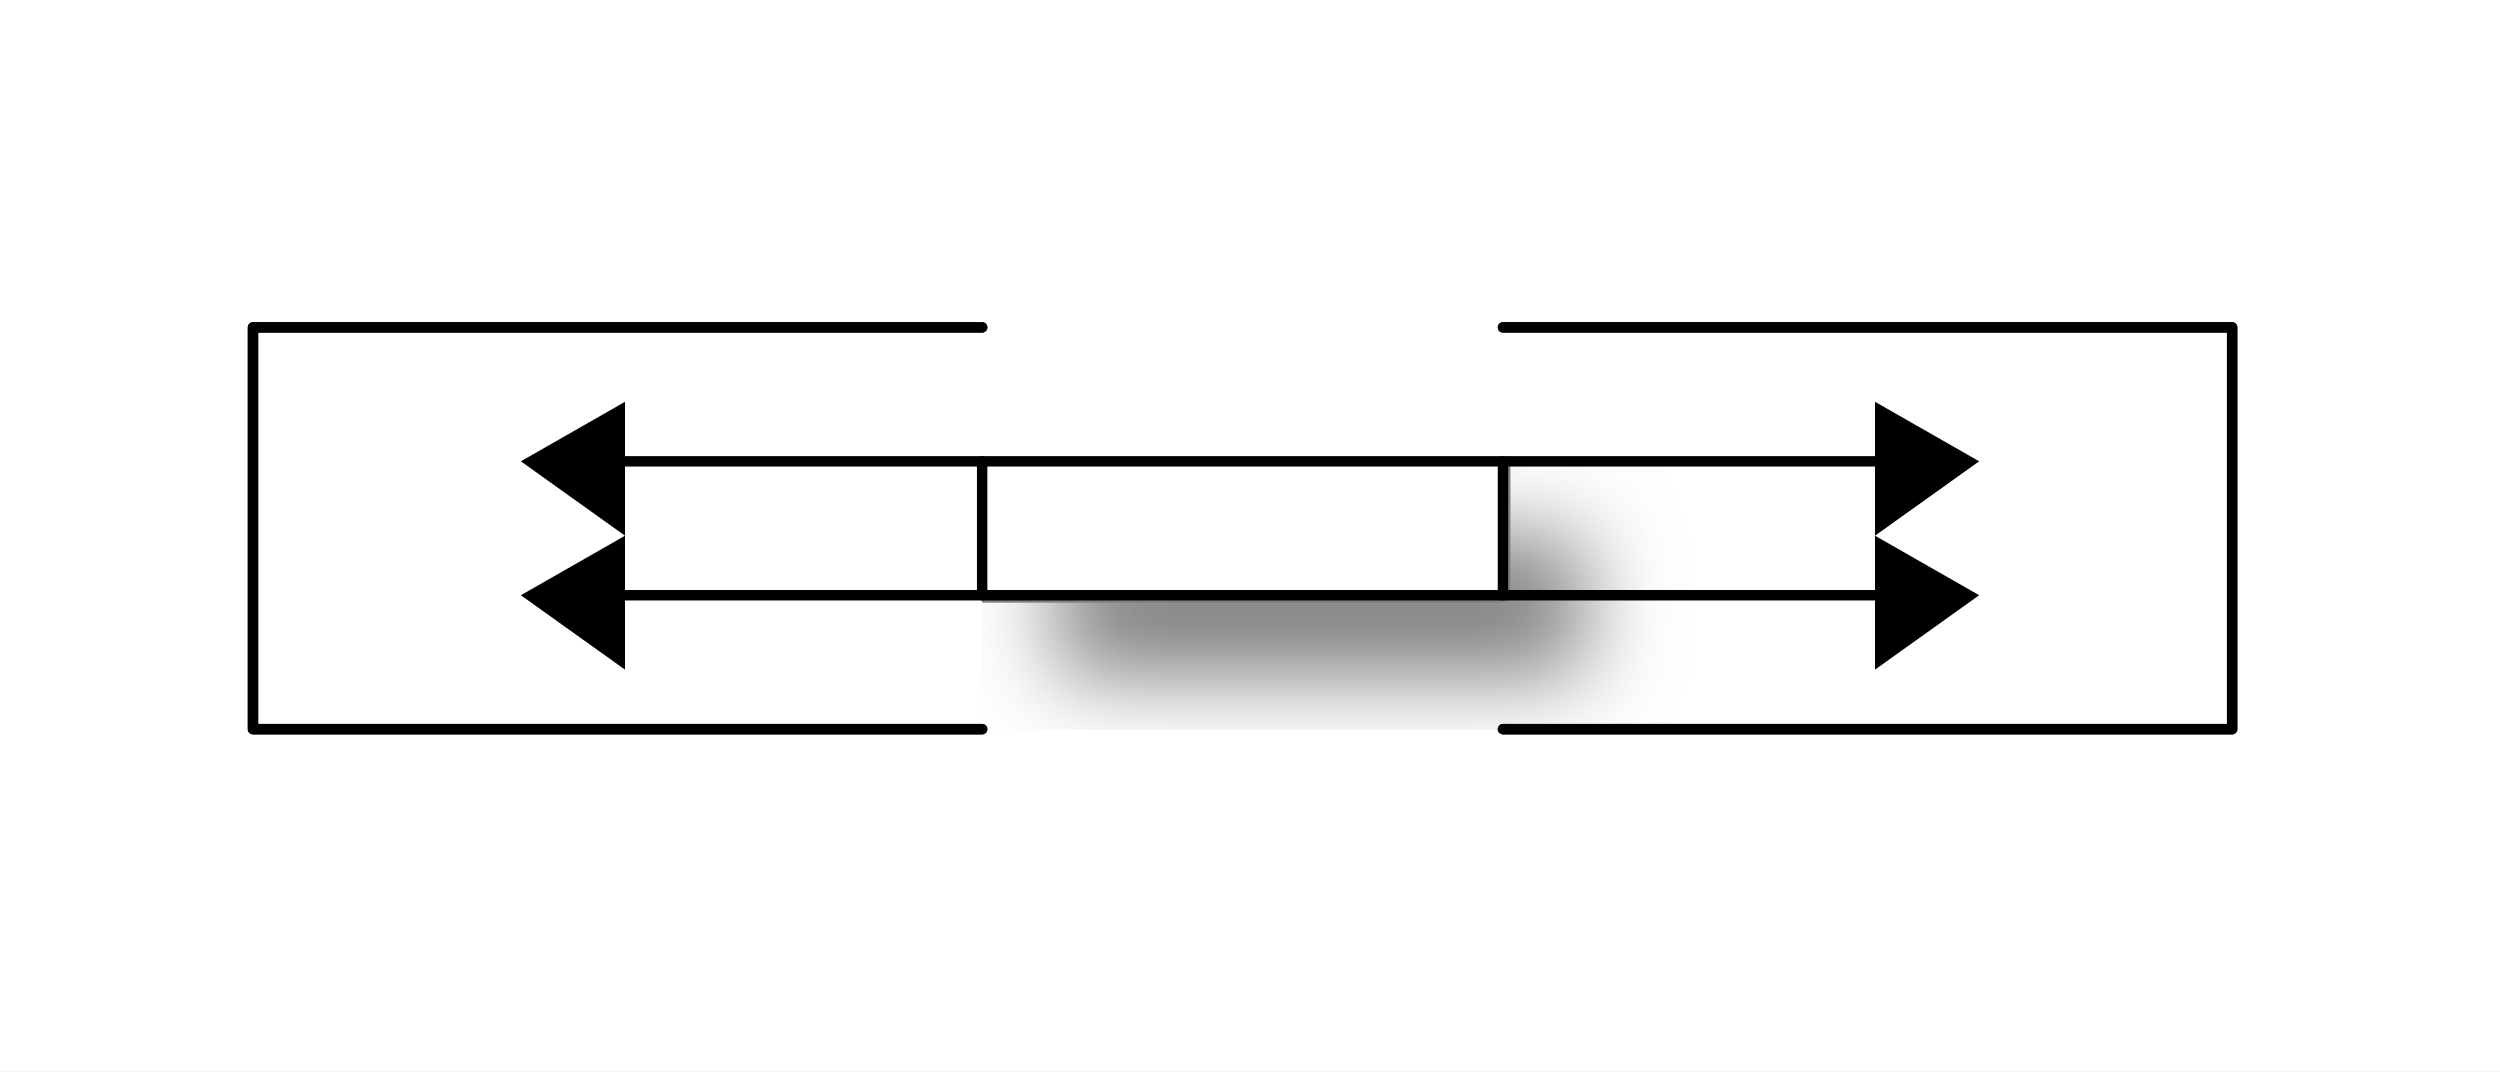
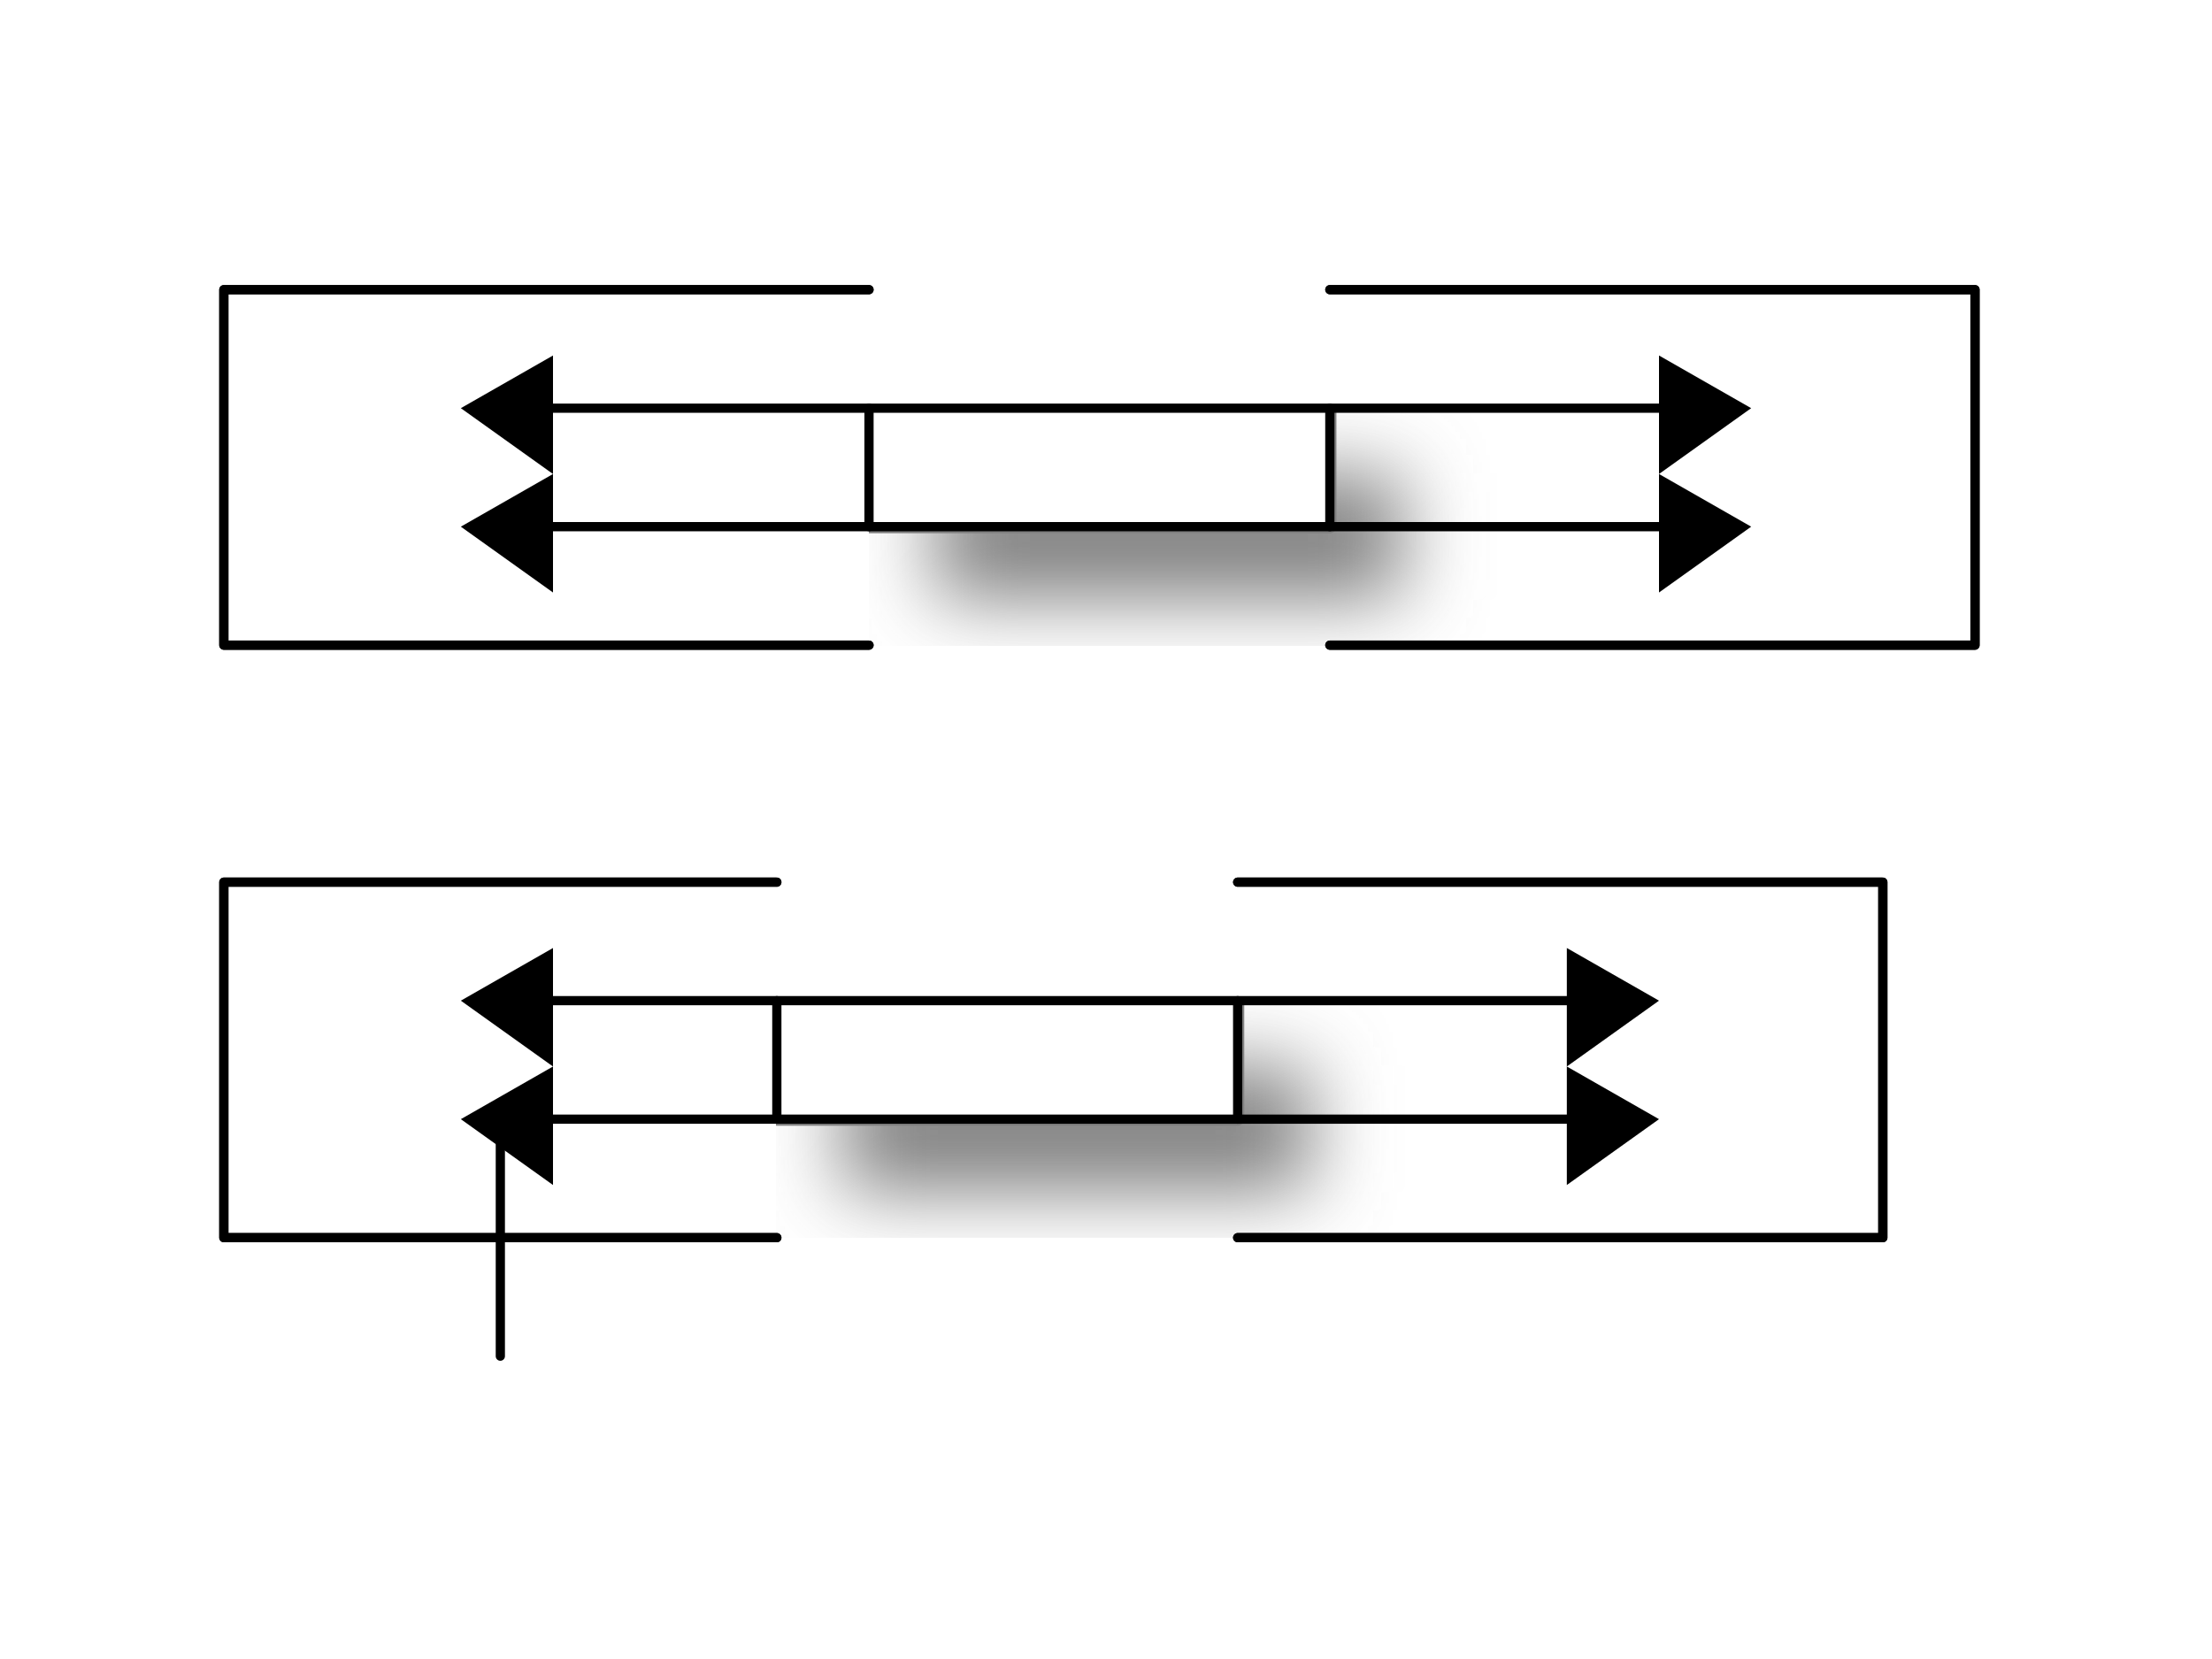
- <svg xmlns="http://www.w3.org/2000/svg" width="168" height="72" shape-rendering="geometricPrecision" version="1.0">
+ <svg xmlns="http://www.w3.org/2000/svg" width="168" height="126" shape-rendering="geometricPrecision" version="1.0">
  <defs>
    <filter id="f2" x="0" y="0" width="200%" height="200%">
      <feOffset result="offOut" in="SourceGraphic" dx="5" dy="5" />
      <feGaussianBlur result="blurOut" in="offOut" stdDeviation="3" />
      <feBlend in="SourceGraphic" in2="blurOut" mode="normal" />
    </filter>
  </defs>
  <g stroke-width="1" stroke-linecap="square" stroke-linejoin="round">
-     <rect x="0" y="0" width="168" height="72" style="fill: #ffffff" />
+     <rect x="0" y="0" width="168" height="126" style="fill: #ffffff" />
    <path stroke="gray" fill="gray" filter="url(#f2)" d="M66.0 31.0 L66.0 40.0 L101.0 40.0 L101.0 31.0 z" />
+     <path stroke="gray" fill="gray" filter="url(#f2)" d="M59.0 76.0 L59.0 85.0 L94.0 85.0 L94.0 76.0 z" />
    <path stroke="#000000" stroke-width="0.7" stroke-linecap="round" stroke-linejoin="round" fill="none" d="M66.0 22.0 L17.0 22.0 L17.0 49.0 L66.0 49.0 " />
    <path stroke="#000000" stroke-width="0.7" stroke-linecap="round" stroke-linejoin="round" fill="none" d="M101.0 49.0 L150.0 49.0 L150.0 22.0 L101.0 22.0 " />
    <path stroke="#000000" stroke-width="0.7" stroke-linecap="round" stroke-linejoin="round" fill="none" d="M66.0 22.0 L17.0 22.0 L17.0 49.0 L66.0 49.0 " />
    <path stroke="#000000" stroke-width="0.7" stroke-linecap="round" stroke-linejoin="round" fill="none" d="M101.0 49.0 L150.0 49.0 L150.0 22.0 L101.0 22.0 " />
+     <path stroke="#000000" stroke-width="0.7" stroke-linecap="round" stroke-linejoin="round" fill="none" d="M94.0 94.0 L143.0 94.0 L143.0 67.0 L94.0 67.0 " />
+     <path stroke="#000000" stroke-width="0.7" stroke-linecap="round" stroke-linejoin="round" fill="none" d="M94.0 94.0 L143.0 94.0 L143.0 67.0 L94.0 67.0 " />
+     <path stroke="#000000" stroke-width="0.7" stroke-linecap="round" stroke-linejoin="round" fill="none" d="M59.0 94.0 L17.0 94.0 L17.0 67.0 L59.0 67.0 " />
+     <path stroke="#000000" stroke-width="0.7" stroke-linecap="round" stroke-linejoin="round" fill="none" d="M38.0 94.0 L17.0 94.0 L17.0 67.0 L59.0 67.0 " />
    <path stroke="#000000" stroke-width="0.7" stroke-linecap="round" stroke-linejoin="round" fill="white" d="M66.0 31.0 L66.0 40.0 L101.0 40.0 L101.0 31.0 z" />
+     <path stroke="#000000" stroke-width="0.7" stroke-linecap="round" stroke-linejoin="round" fill="white" d="M59.0 76.0 L59.0 85.0 L94.0 85.0 L94.0 76.0 z" />
    <path stroke="none" stroke-width="0.7" stroke-linecap="round" stroke-linejoin="round" fill="#000000" d="M42.0 27.0 L35.0 31.0 L42.0 36.0 z" />
    <path stroke="none" stroke-width="0.7" stroke-linecap="round" stroke-linejoin="round" fill="#000000" d="M126.0 27.0 L133.0 31.0 L126.0 36.0 z" />
    <path stroke="none" stroke-width="0.7" stroke-linecap="round" stroke-linejoin="round" fill="#000000" d="M42.0 36.0 L35.0 40.0 L42.0 45.0 z" />
    <path stroke="none" stroke-width="0.7" stroke-linecap="round" stroke-linejoin="round" fill="#000000" d="M126.0 36.0 L133.0 40.0 L126.0 45.0 z" />
+     <path stroke="none" stroke-width="0.7" stroke-linecap="round" stroke-linejoin="round" fill="#000000" d="M42.0 72.0 L35.0 76.0 L42.0 81.0 z" />
+     <path stroke="none" stroke-width="0.7" stroke-linecap="round" stroke-linejoin="round" fill="#000000" d="M119.0 72.0 L126.0 76.0 L119.0 81.0 z" />
+     <path stroke="none" stroke-width="0.7" stroke-linecap="round" stroke-linejoin="round" fill="#000000" d="M42.0 81.0 L35.0 85.0 L42.0 90.0 z" />
+     <path stroke="none" stroke-width="0.7" stroke-linecap="round" stroke-linejoin="round" fill="#000000" d="M119.0 81.0 L126.0 85.0 L119.0 90.0 z" />
    <path stroke="#000000" stroke-width="0.7" stroke-linecap="round" stroke-linejoin="round" fill="none" d="M38.0 31.0 L66.0 31.0 " />
    <path stroke="#000000" stroke-width="0.7" stroke-linecap="round" stroke-linejoin="round" fill="none" d="M38.0 40.0 L66.0 40.0 " />
    <path stroke="#000000" stroke-width="0.7" stroke-linecap="round" stroke-linejoin="round" fill="none" d="M129.0 40.0 L101.0 40.0 " />
    <path stroke="#000000" stroke-width="0.7" stroke-linecap="round" stroke-linejoin="round" fill="none" d="M129.0 31.0 L101.0 31.0 " />
+     <path stroke="#000000" stroke-width="0.7" stroke-linecap="round" stroke-linejoin="round" fill="none" d="M38.0 85.0 L38.0 103.0 " />
+     <path stroke="#000000" stroke-width="0.7" stroke-linecap="round" stroke-linejoin="round" fill="none" d="M59.0 94.0 L38.0 94.0 " />
+     <path stroke="#000000" stroke-width="0.7" stroke-linecap="round" stroke-linejoin="round" fill="none" d="M59.0 85.0 L38.0 85.0 " />
+     <path stroke="#000000" stroke-width="0.7" stroke-linecap="round" stroke-linejoin="round" fill="none" d="M38.0 76.0 L59.0 76.0 " />
+     <path stroke="#000000" stroke-width="0.7" stroke-linecap="round" stroke-linejoin="round" fill="none" d="M94.0 76.0 L122.0 76.0 " />
+     <path stroke="#000000" stroke-width="0.7" stroke-linecap="round" stroke-linejoin="round" fill="none" d="M94.0 85.0 L122.0 85.0 " />
  </g>
</svg>
